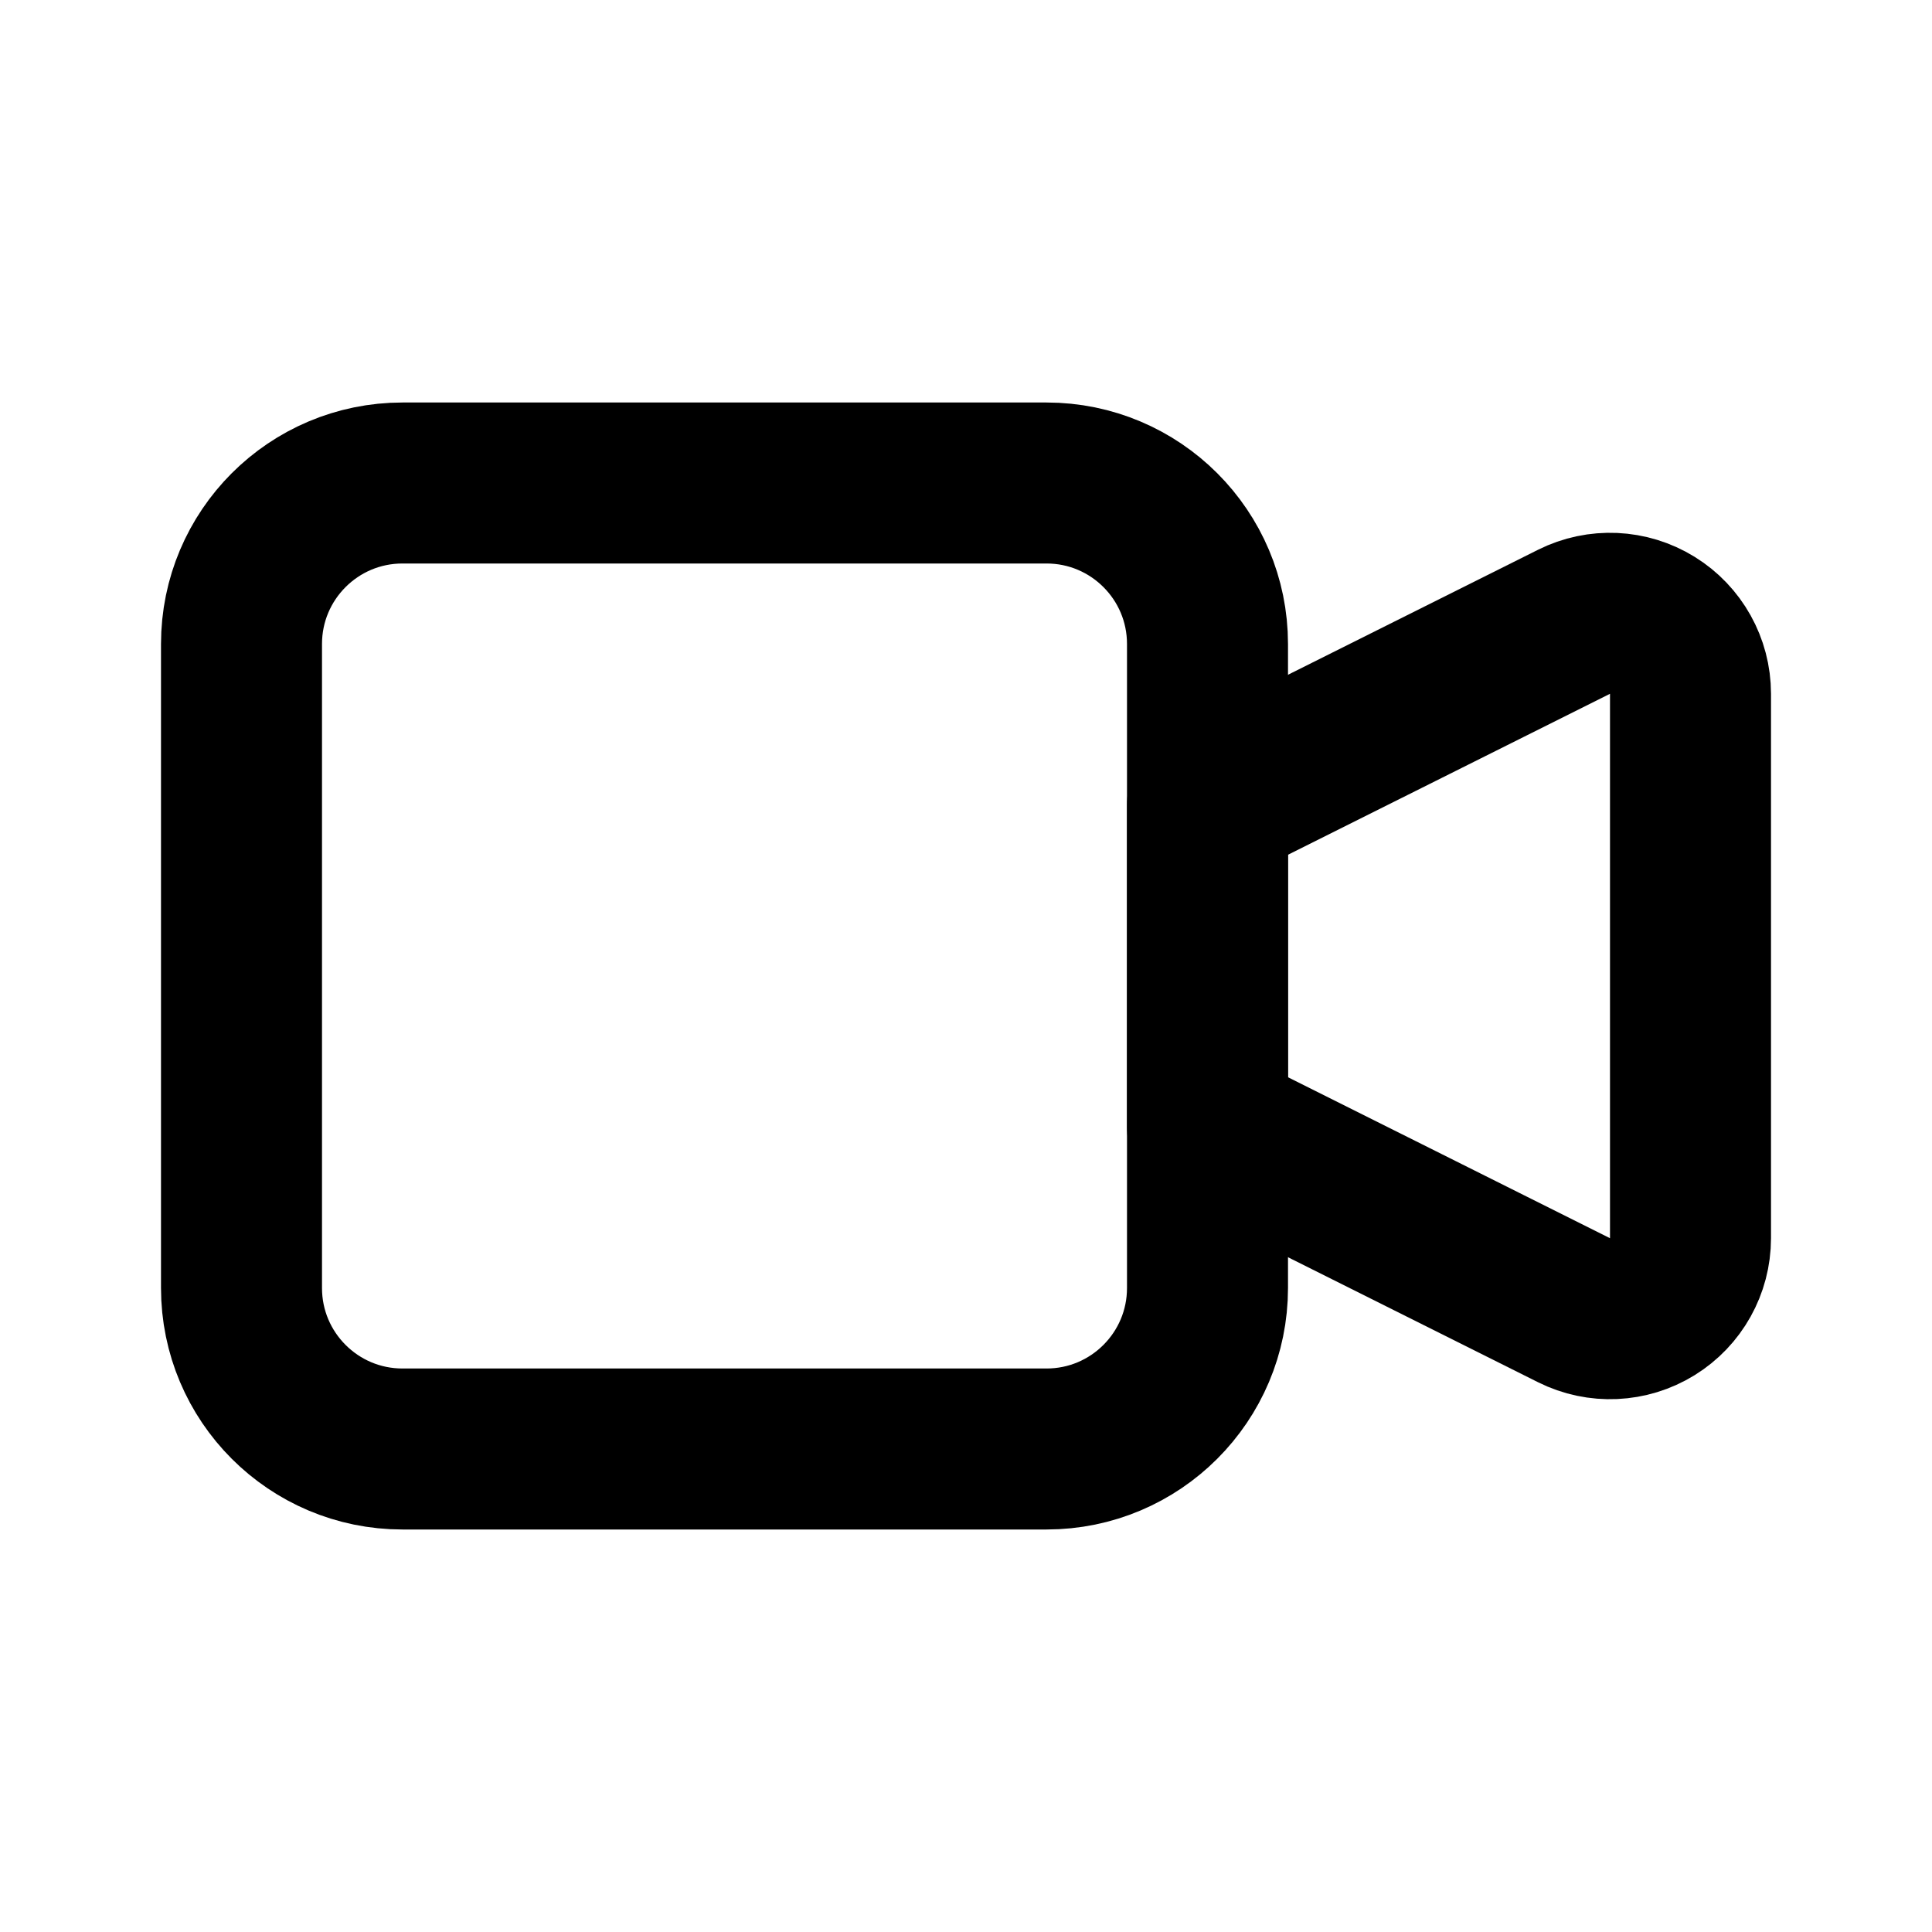
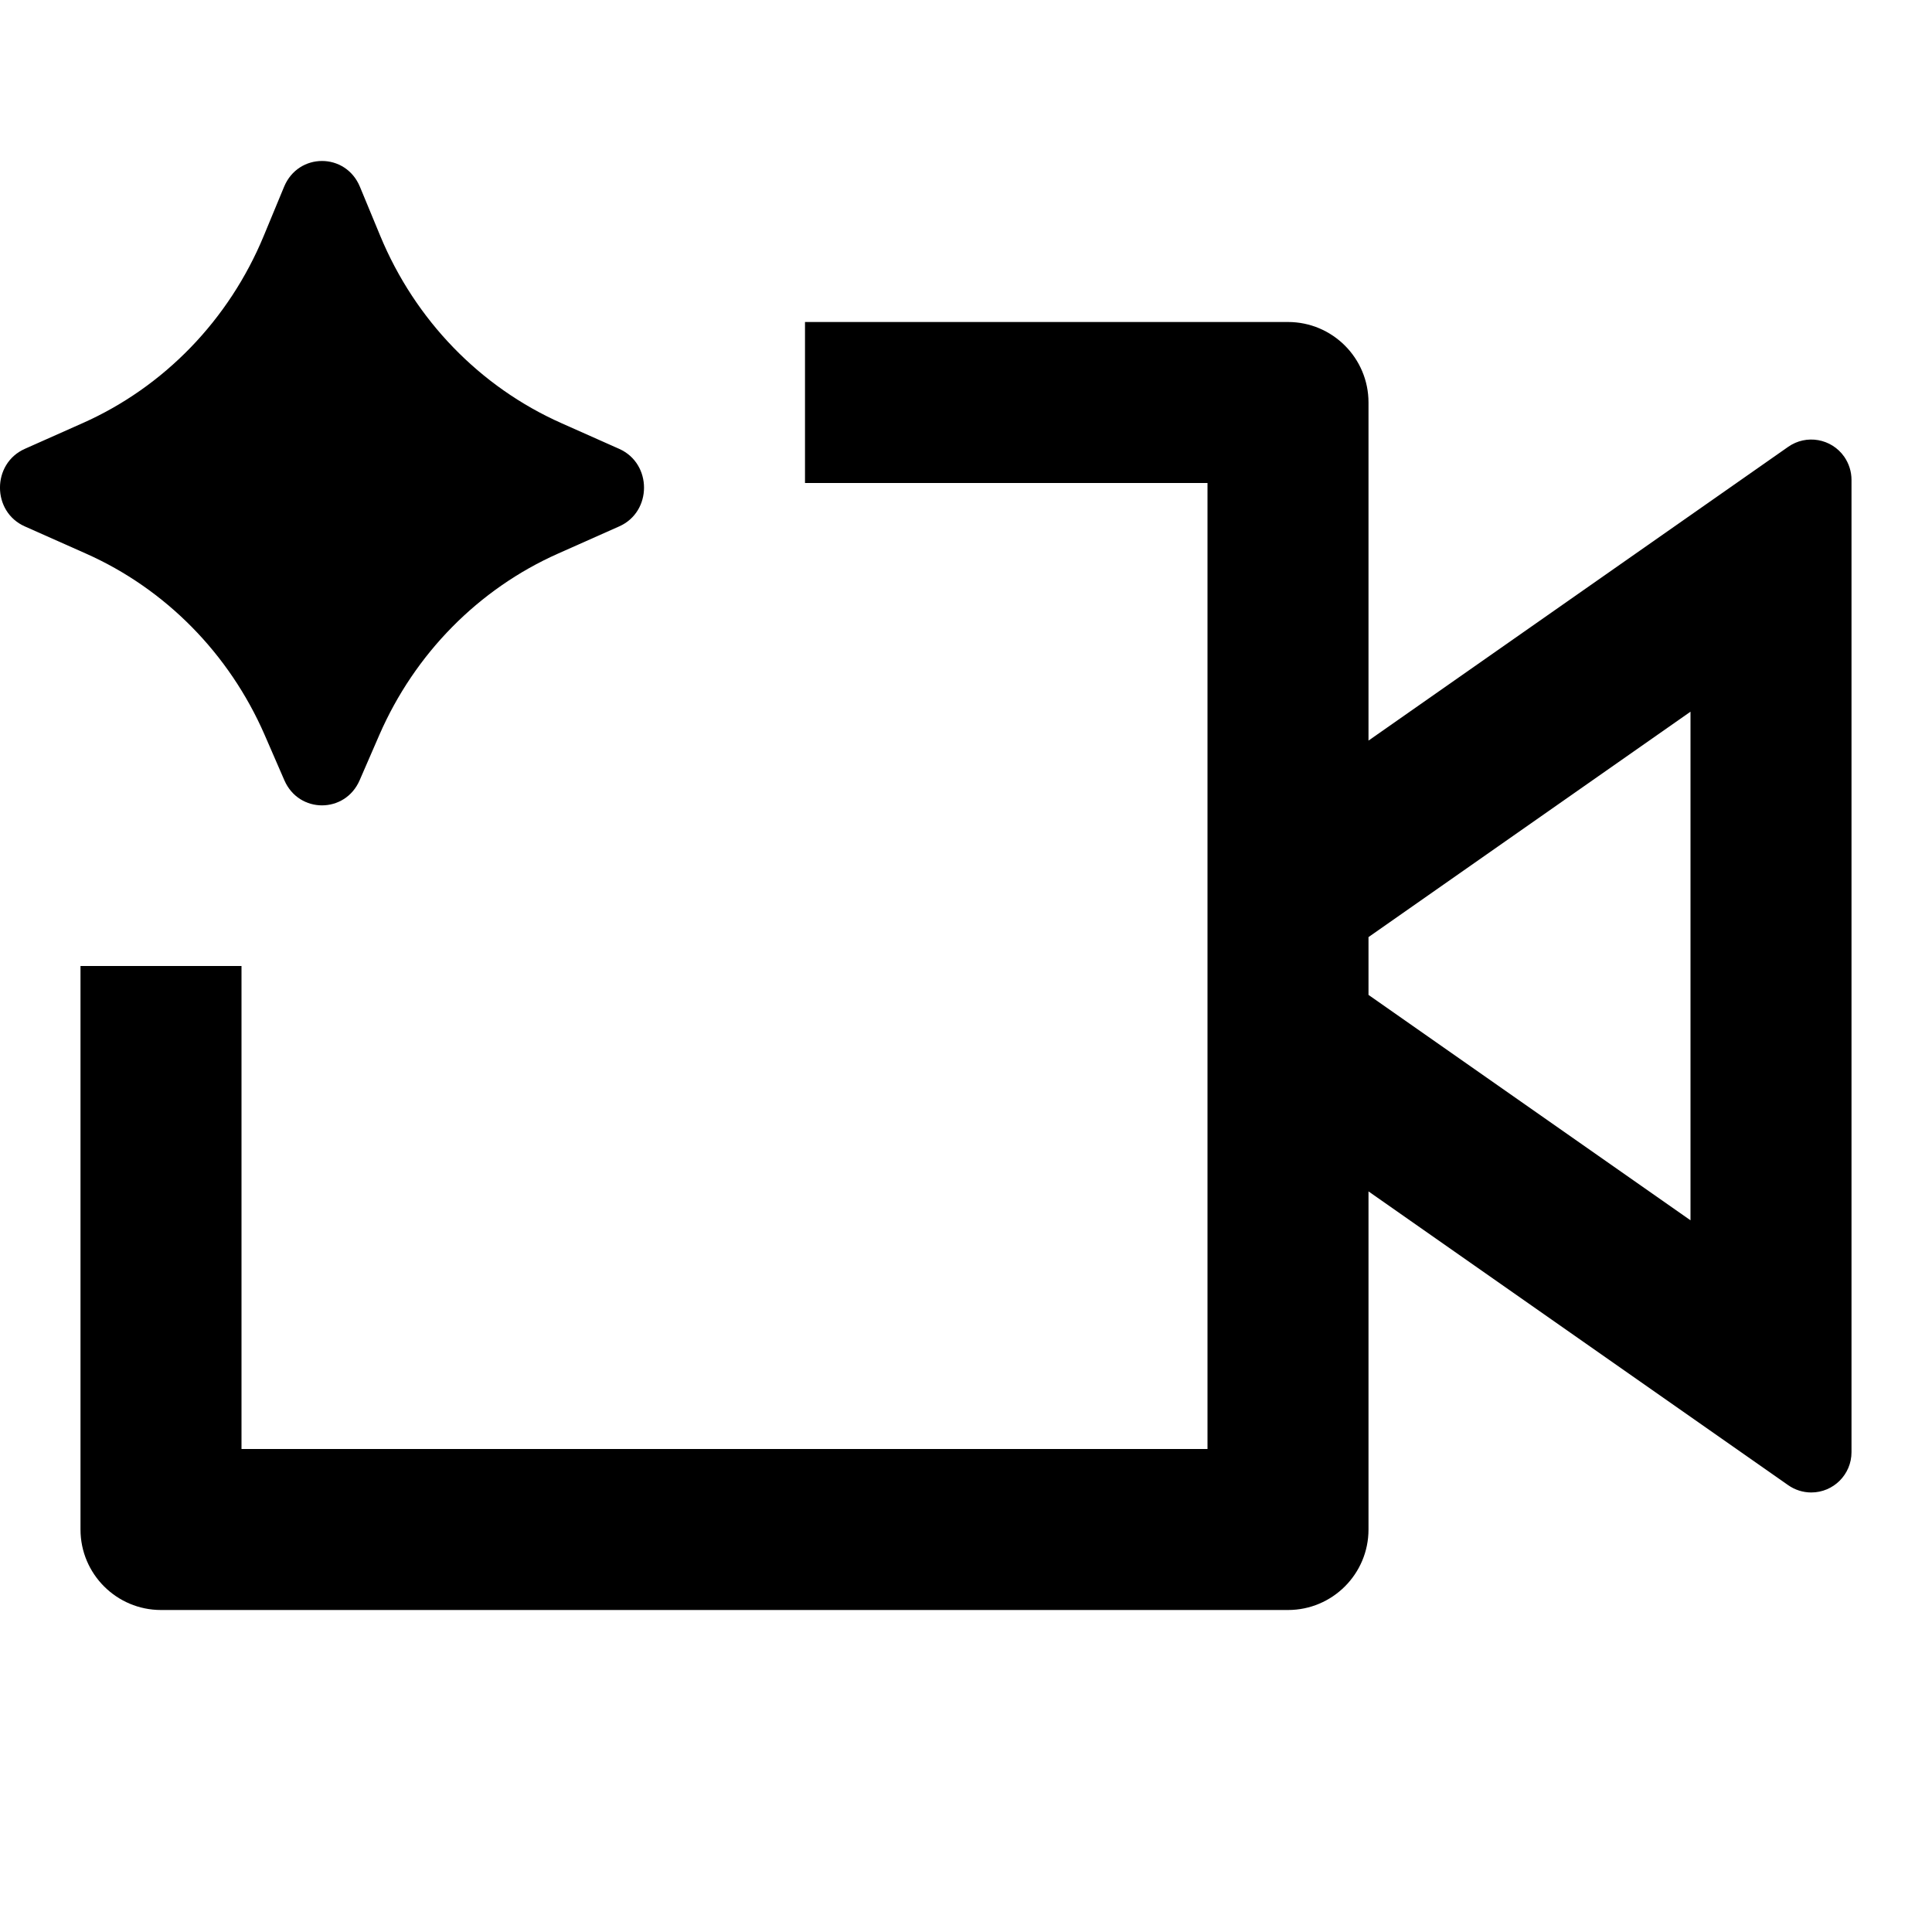
- <svg xmlns="http://www.w3.org/2000/svg" width="24" height="24" viewBox="0 0 24 24" fill="none" stroke="currentColor" stroke-width="2" stroke-linecap="round" stroke-linejoin="round" class="icon icon-tabler icons-tabler-outline icon-tabler-video">
-   <path stroke="none" d="M0 0h24v24H0z" fill="none" />
-   <path d="M15 10l4.553 -2.276a1 1 0 0 1 1.447 .894v6.764a1 1 0 0 1 -1.447 .894l-4.553 -2.276v-4z" />
-   <path d="M3 6m0 2a2 2 0 0 1 2 -2h8a2 2 0 0 1 2 2v8a2 2 0 0 1 -2 2h-8a2 2 0 0 1 -2 -2z" />
+ <svg xmlns="http://www.w3.org/2000/svg" viewBox="0 0 24 24" fill="currentColor">
+   <path d="M4.713 9.128L4.467 9.694C4.286 10.108 3.714 10.108 3.533 9.694L3.287 9.128C2.847 8.119 2.055 7.316 1.068 6.877L0.308 6.539C-0.103 6.357 -0.103 5.759 0.308 5.576L1.025 5.257C2.038 4.807 2.844 3.974 3.276 2.931L3.529 2.32C3.706 1.893 4.294 1.893 4.471 2.32L4.724 2.931C5.156 3.974 5.962 4.807 6.975 5.257L7.692 5.576C8.103 5.759 8.103 6.357 7.692 6.539L6.932 6.877C5.945 7.316 5.153 8.119 4.713 9.128ZM1 19V12H3V18H15V6H10V4H16C16.552 4 17 4.448 17 5V9.2L22.213 5.551C22.439 5.392 22.751 5.447 22.91 5.674C22.968 5.758 23 5.858 23 5.96V18.04C23 18.316 22.776 18.54 22.5 18.54C22.397 18.54 22.297 18.508 22.213 18.449L17 14.8V19C17 19.552 16.552 20 16 20H2C1.448 20 1 19.552 1 19ZM17 12.359L21 15.159V8.841L17 11.641V12.359Z" />
</svg>
